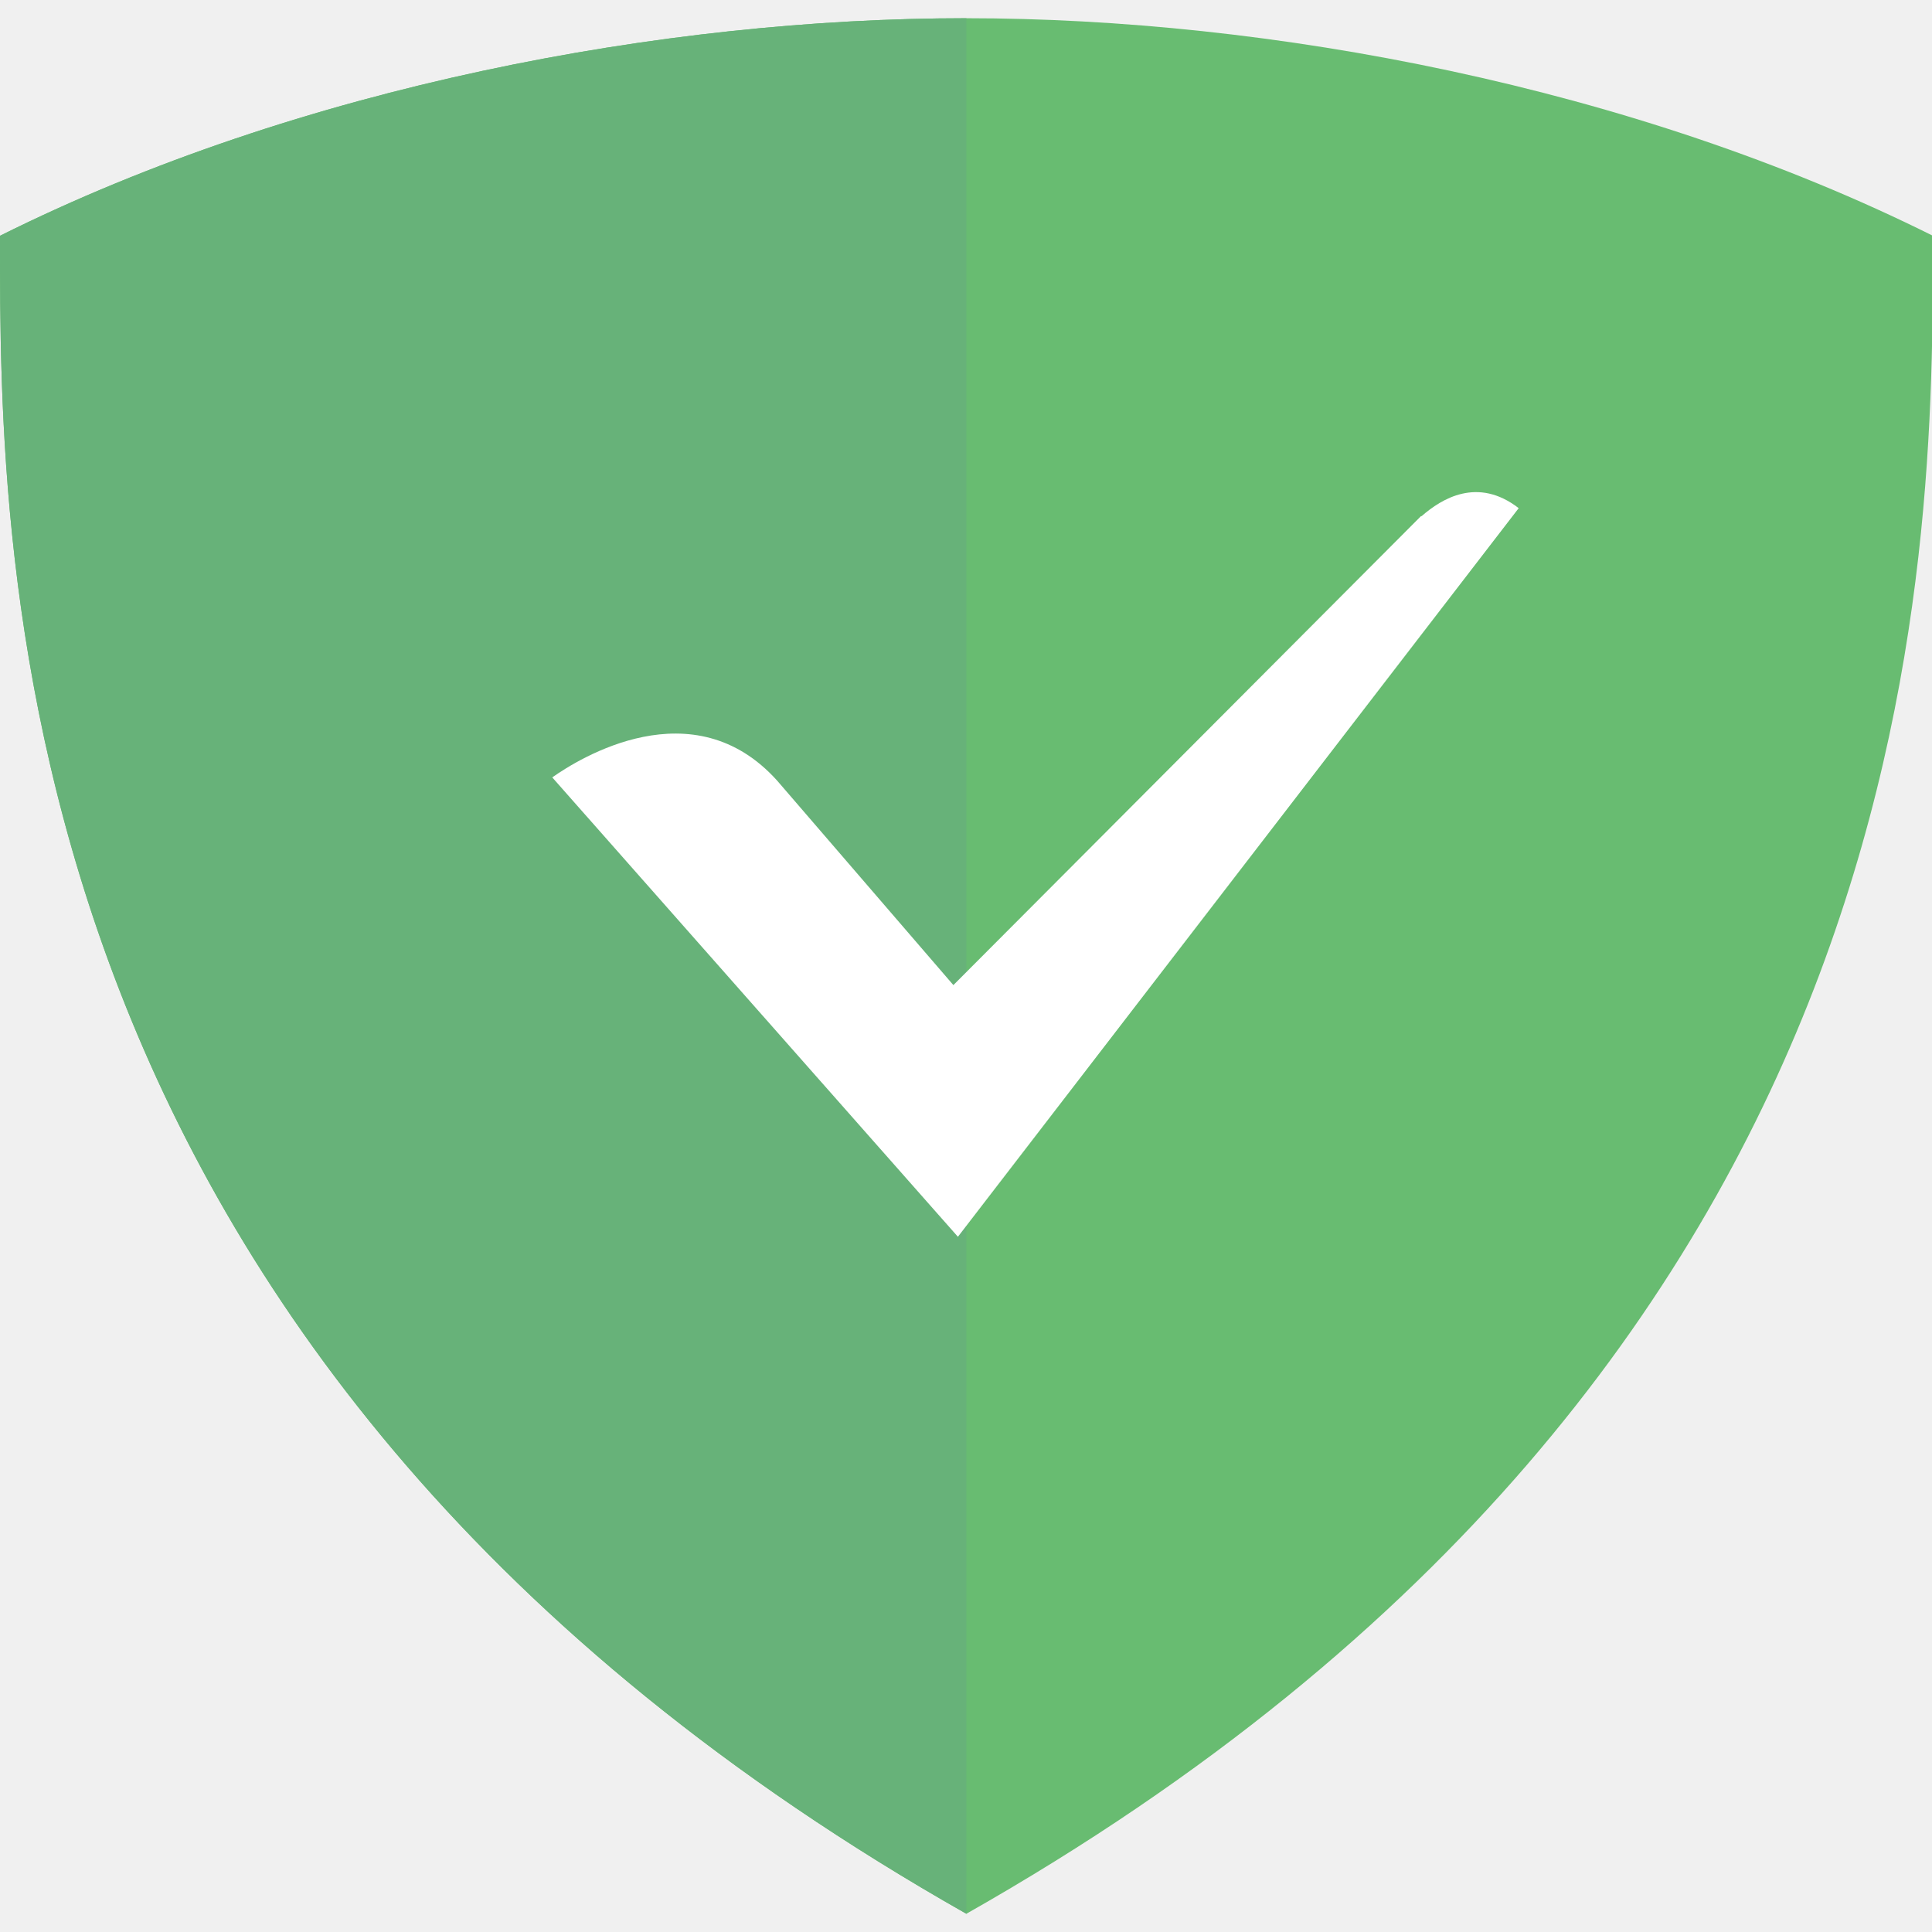
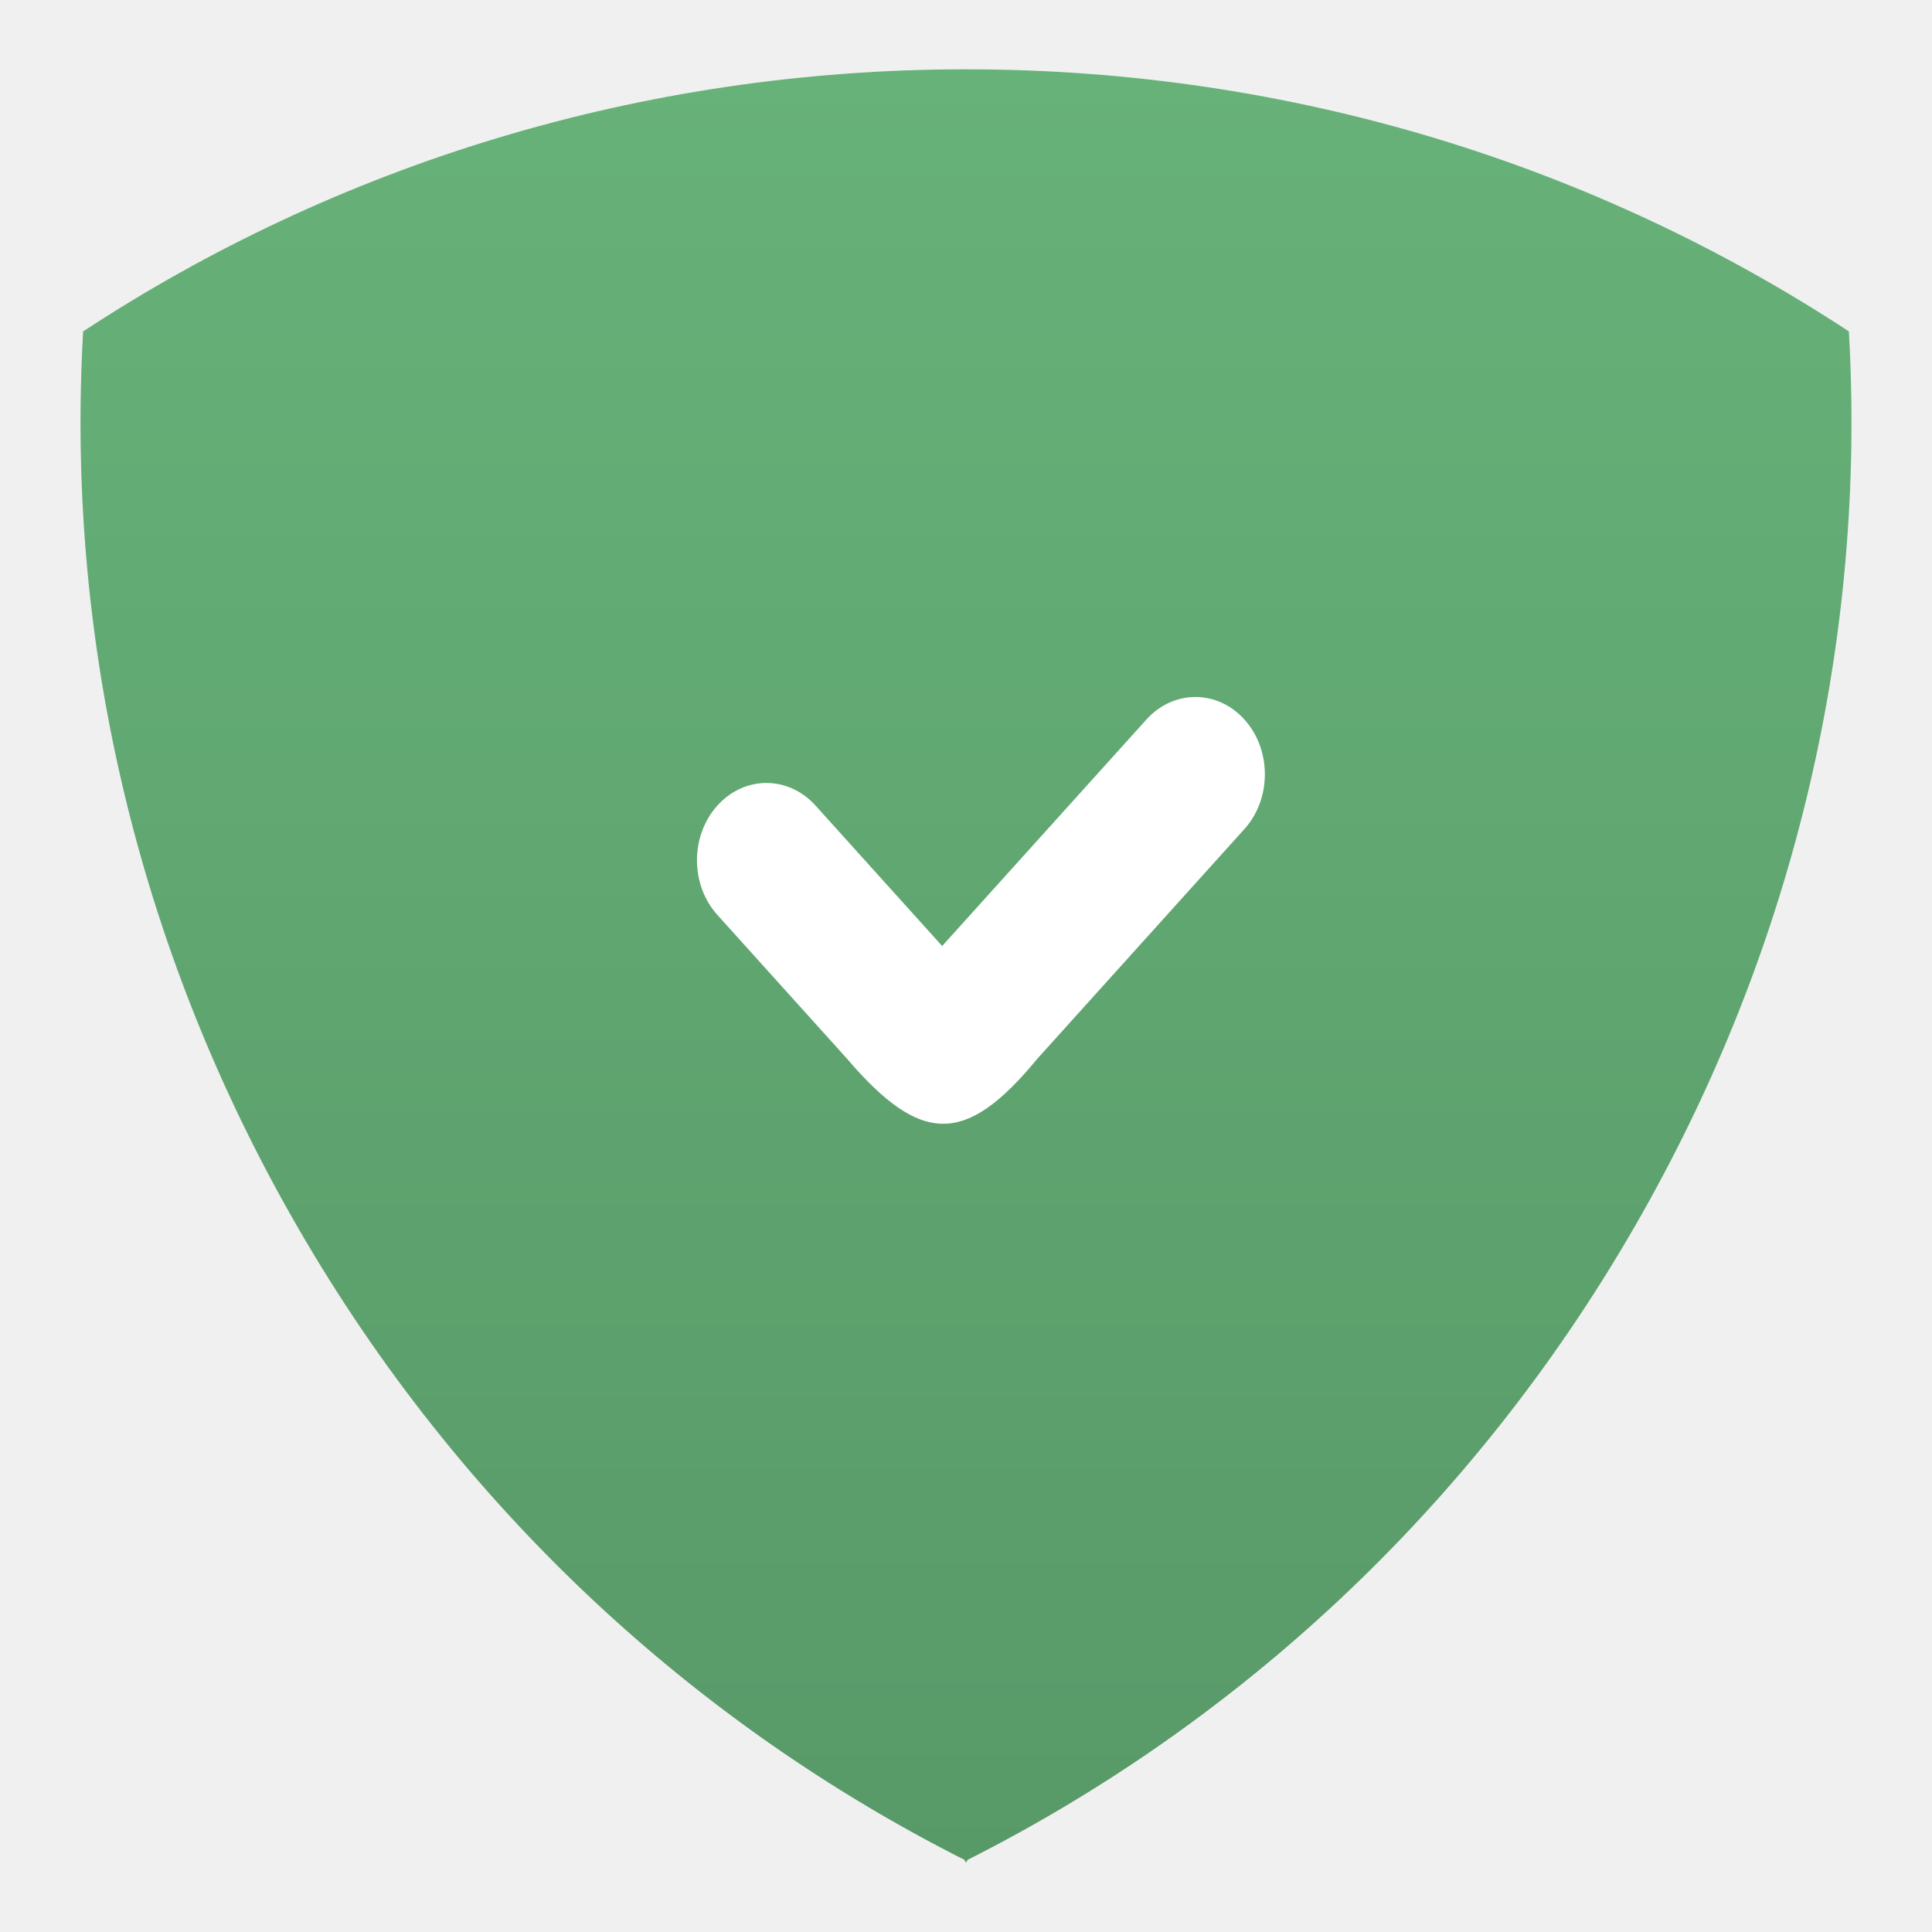
- <svg xmlns="http://www.w3.org/2000/svg" width="32" height="32" viewBox="0 0 26.5 26" fill="none">
-   <path fill-rule="evenodd" clip-rule="evenodd" d="M13.255 0C9.112 0 4.114 0.932 4.06506e-06 2.984C4.06506e-06 7.416 -0.057 18.456 13.255 26C26.568 18.456 26.512 7.416 26.512 2.984C22.397 0.932 17.399 0 13.255 0Z" fill="#68BC71" />
-   <path fill-rule="evenodd" clip-rule="evenodd" d="M13.256 1.5616e-09C13.256 1.5616e-09 13.256 0 13.255 0C9.112 0 4.114 0.932 4.06485e-06 2.984C4.06485e-06 3.003 4.06485e-06 3.022 2.0513e-06 3.04C-0 7.509 -0.001 18.488 13.255 26C13.256 26 13.256 26 13.256 26V1.5616e-09Z" fill="#67B279" />
-   <path fill-rule="evenodd" clip-rule="evenodd" d="M13.139 16.714L20.831 6.72C20.267 6.284 19.773 6.591 19.5 6.829L19.49 6.83L13.077 13.262L10.661 10.459C9.508 9.175 7.941 10.154 7.575 10.413L13.139 16.714Z" fill="white" />
+ <svg xmlns="http://www.w3.org/2000/svg" width="32" height="32" viewBox="0 0 32 32" fill="none">
+   <g clip-path="url(#clip0_2503_38161)">
+     <path fill-rule="evenodd" clip-rule="evenodd" d="M16 1.148C10.584 1.148 5.551 2.749 1.377 5.489C1.09 10.475 2.22 15.633 4.929 20.324C7.631 25.006 11.523 28.558 15.973 30.804L16 30.852L16.028 30.804C20.477 28.558 24.369 25.006 27.071 20.324C29.78 15.633 30.91 10.475 30.623 5.489C26.449 2.749 21.417 1.148 16 1.148Z" fill="url(#paint0_linear_2503_38161)" />
+     <path fill-rule="evenodd" clip-rule="evenodd" d="M20.615 11.921C21.063 12.422 21.062 13.232 20.612 13.731L17.177 17.541C16 18.97 15.257 18.97 14.034 17.541L11.883 15.155C11.432 14.656 11.431 13.846 11.88 13.345C12.328 12.844 13.057 12.843 13.507 13.342L15.605 15.669L18.988 11.918C19.438 11.419 20.166 11.42 20.615 11.921Z" fill="white" />
+   </g>
+   <defs>
+     <linearGradient id="paint0_linear_2503_38161" x1="16" y1="1.148" x2="16" y2="30.852" gradientUnits="userSpaceOnUse">
+       <stop stop-color="#67B279" />
+       <stop offset="1" stop-color="#589968" />
+     </linearGradient>
+     <clipPath id="clip0_2503_38161">
+       <rect width="32" height="32" fill="white" />
+     </clipPath>
+   </defs>
</svg>
